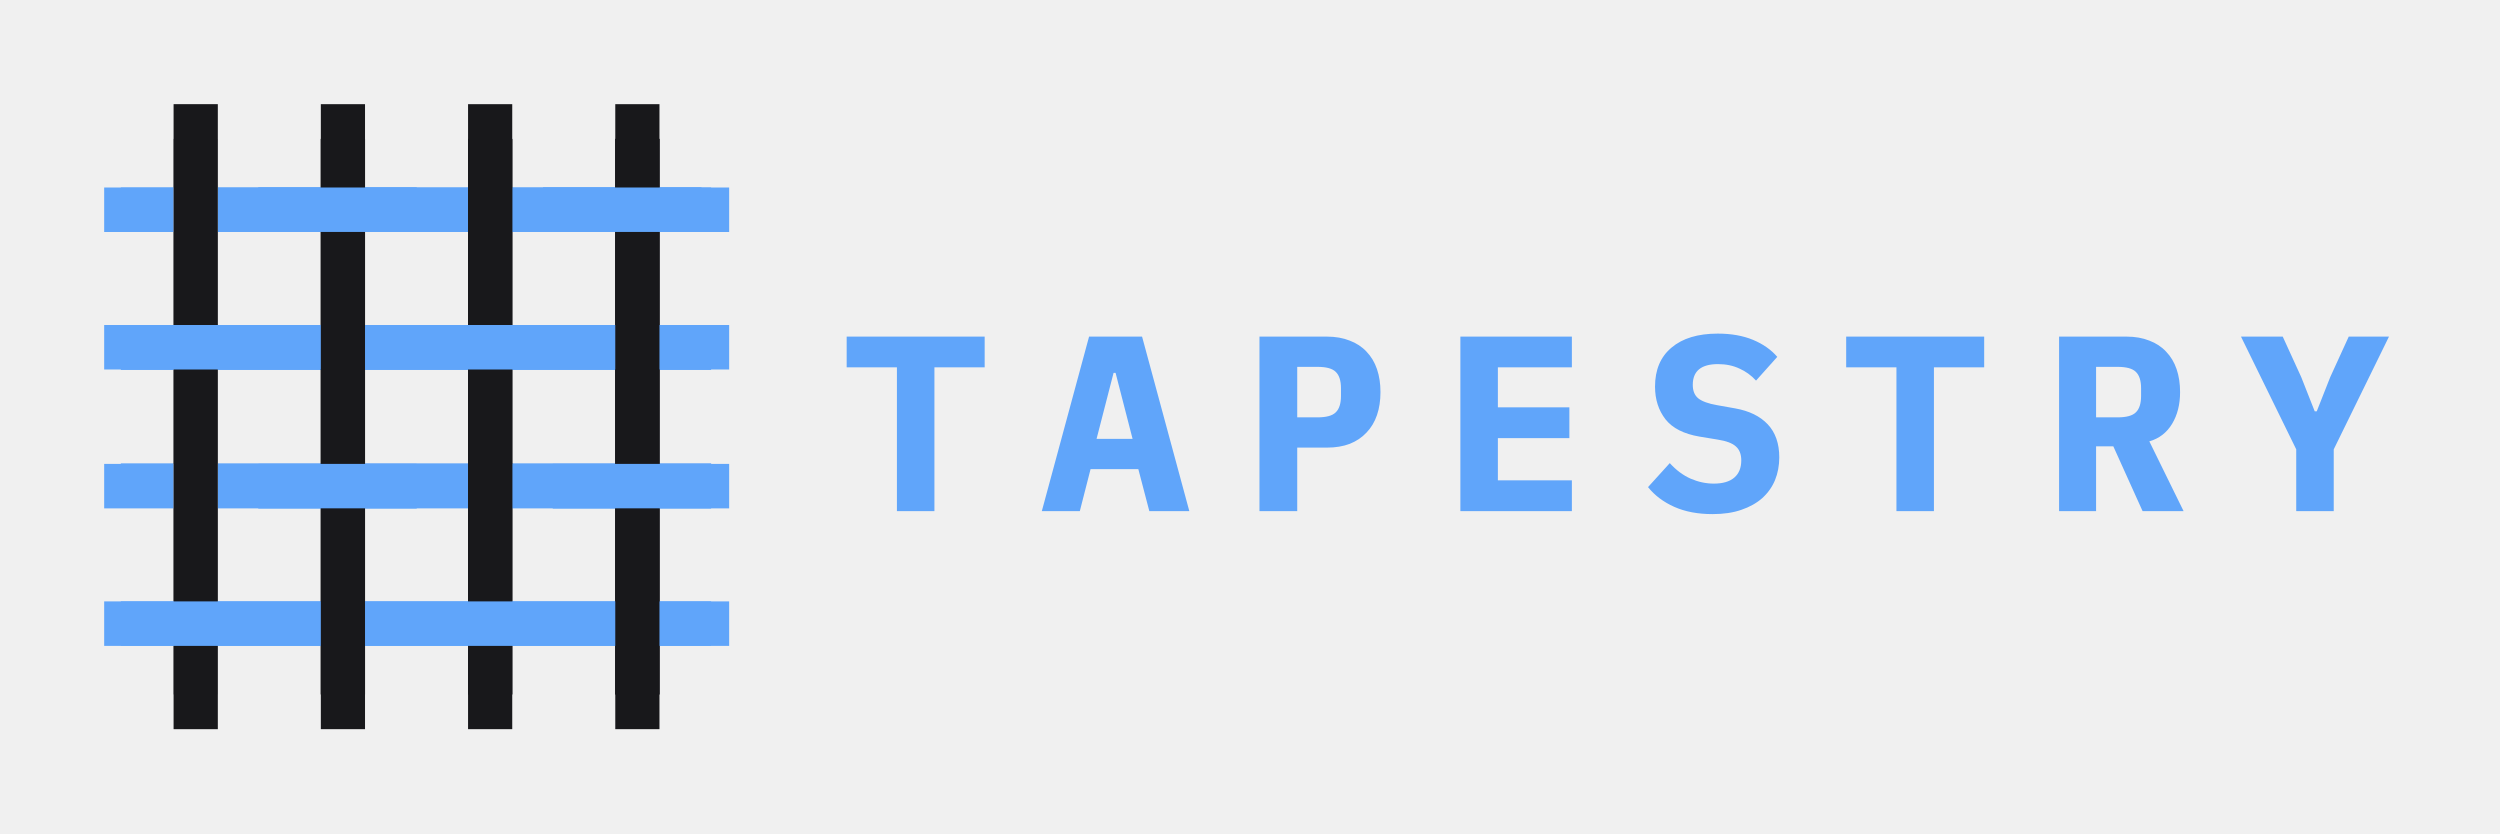
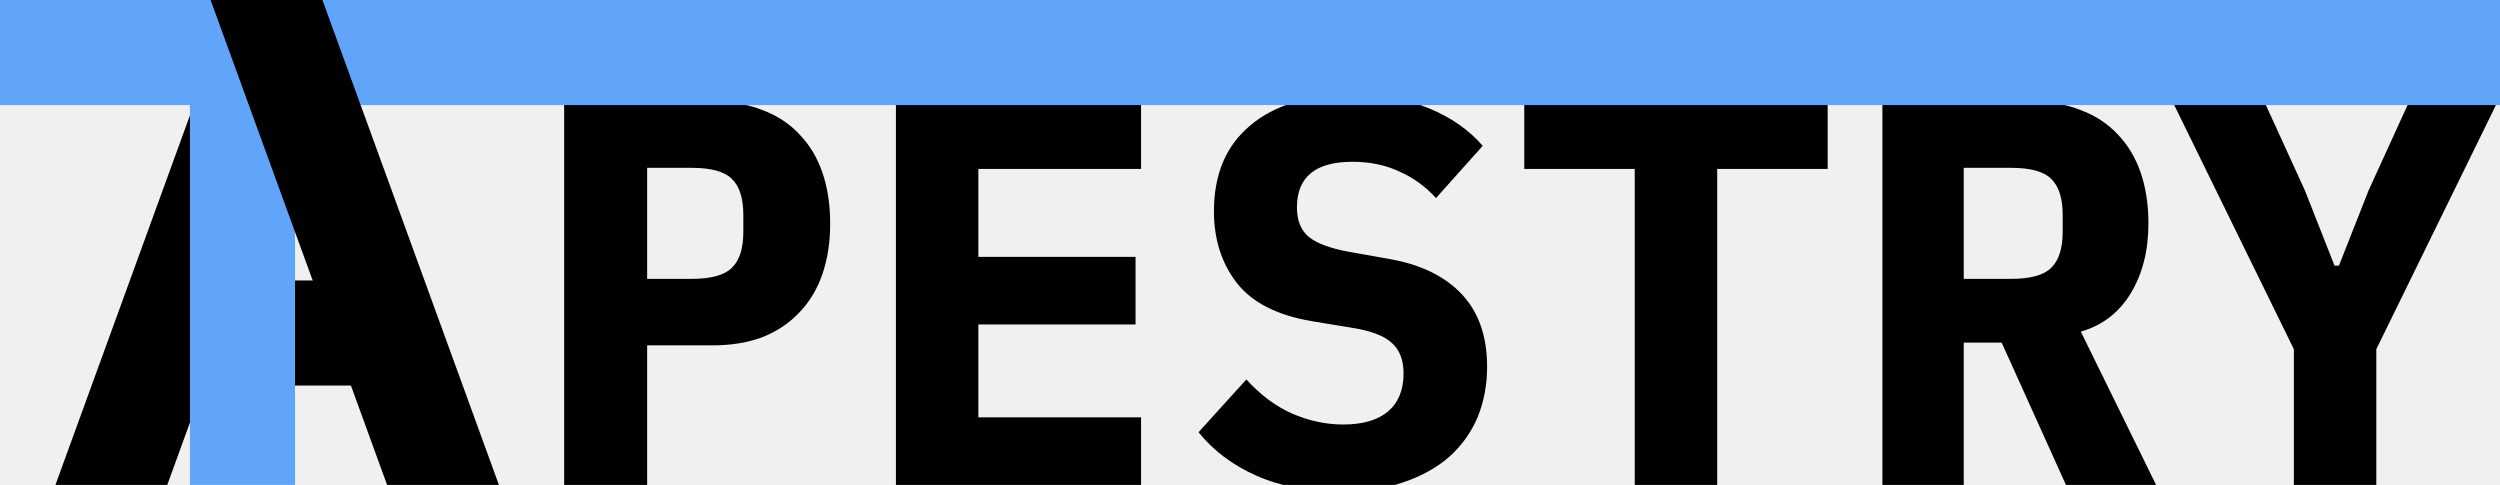
- <svg xmlns="http://www.w3.org/2000/svg" width="1800" height="600" viewBox="0 0 1800 600" fill="none">
-   <g clip-path="url(#clip0_7_167)">
-     <path d="M672.781 264.5V368H645.781V264.5H609.601V242.36H708.961V264.5H672.781ZM827.511 368L819.591 337.76H785.211L777.471 368H750.111L784.131 242.36H822.291L856.311 368H827.511ZM803.211 268.46H801.771L789.531 315.98H815.451L803.211 268.46ZM906.821 368V242.36H955.421C961.541 242.36 967.001 243.32 971.801 245.24C976.601 247.04 980.621 249.68 983.861 253.16C987.221 256.64 989.741 260.84 991.421 265.76C993.101 270.68 993.941 276.2 993.941 282.32C993.941 288.44 993.101 293.96 991.421 298.88C989.741 303.8 987.221 308 983.861 311.48C980.621 314.96 976.601 317.66 971.801 319.58C967.001 321.38 961.541 322.28 955.421 322.28H934.001V368H906.821ZM934.001 300.5H948.581C954.941 300.5 959.321 299.3 961.721 296.9C964.241 294.5 965.501 290.54 965.501 285.02V279.62C965.501 274.1 964.241 270.14 961.721 267.74C959.321 265.34 954.941 264.14 948.581 264.14H934.001V300.5ZM1051.47 368V242.36H1131.75V264.5H1078.47V293.3H1129.95V315.44H1078.47V345.86H1131.75V368H1051.47ZM1233.02 370.16C1222.46 370.16 1213.28 368.42 1205.48 364.94C1197.68 361.46 1191.38 356.72 1186.58 350.72L1202.24 333.44C1206.8 338.48 1211.78 342.2 1217.18 344.6C1222.7 347 1228.28 348.2 1233.92 348.2C1240.4 348.2 1245.32 346.76 1248.68 343.88C1252.04 341 1253.72 336.86 1253.72 331.46C1253.72 327.02 1252.4 323.66 1249.76 321.38C1247.24 319.1 1242.92 317.48 1236.8 316.52L1223.66 314.36C1212.38 312.44 1204.22 308.3 1199.18 301.94C1194.14 295.46 1191.62 287.6 1191.62 278.36C1191.62 266.24 1195.58 256.88 1203.5 250.28C1211.42 243.56 1222.52 240.2 1236.8 240.2C1246.52 240.2 1254.98 241.7 1262.18 244.7C1269.38 247.7 1275.2 251.78 1279.64 256.94L1264.34 274.04C1260.98 270.32 1257.02 267.44 1252.46 265.4C1247.9 263.24 1242.74 262.16 1236.98 262.16C1224.86 262.16 1218.8 267.14 1218.8 277.1C1218.8 281.42 1220.12 284.66 1222.76 286.82C1225.52 288.98 1229.96 290.6 1236.08 291.68L1249.22 294.02C1259.42 295.82 1267.28 299.66 1272.8 305.54C1278.32 311.42 1281.08 319.34 1281.08 329.3C1281.08 335.18 1280.06 340.64 1278.02 345.68C1275.98 350.6 1272.92 354.92 1268.84 358.64C1264.76 362.24 1259.72 365.06 1253.72 367.1C1247.84 369.14 1240.94 370.16 1233.02 370.16ZM1392.43 264.5V368H1365.43V264.5H1329.25V242.36H1428.61V264.5H1392.43ZM1509.18 368H1482.54V242.36H1531.14C1537.26 242.36 1542.72 243.32 1547.52 245.24C1552.32 247.04 1556.34 249.68 1559.58 253.16C1562.94 256.64 1565.46 260.84 1567.14 265.76C1568.82 270.68 1569.66 276.2 1569.66 282.32C1569.66 291.2 1567.74 298.82 1563.9 305.18C1560.06 311.54 1554.6 315.74 1547.52 317.78L1572.18 368H1542.66L1521.6 321.38H1509.18V368ZM1524.66 300.5C1531.02 300.5 1535.4 299.3 1537.8 296.9C1540.32 294.5 1541.58 290.54 1541.58 285.02V279.62C1541.58 274.1 1540.32 270.14 1537.8 267.74C1535.4 265.34 1531.02 264.14 1524.66 264.14H1509.18V300.5H1524.66ZM1653.29 368V323.54L1613.51 242.36H1643.57L1656.89 271.52L1666.61 296.18H1668.05L1677.77 271.52L1691.09 242.36H1720.07L1680.29 323.54V368H1653.29Z" fill="#60A5FA" />
-     <rect x="87" y="167.039" width="32.039" height="425" transform="rotate(-90 87 167.039)" fill="#60A5FA" />
-     <rect x="87" y="365.68" width="32.039" height="425" transform="rotate(-90 87 365.68)" fill="#60A5FA" />
-     <rect x="125" y="100" width="31.818" height="400" fill="#18181B" />
-     <rect x="337" y="100" width="31.818" height="400" fill="#18181B" />
-     <rect x="87" y="266.359" width="32.039" height="425" transform="rotate(-90 87 266.359)" fill="#60A5FA" />
-     <rect x="87" y="465" width="32.039" height="425" transform="rotate(-90 87 465)" fill="#60A5FA" />
-     <rect x="231" y="100" width="31.818" height="400" fill="#18181B" />
-     <rect x="443" y="100" width="31.818" height="400" fill="#18181B" />
-     <rect x="186" y="167" width="32" height="114" transform="rotate(-90 186 167)" fill="#60A5FA" />
-     <rect x="391" y="167" width="32" height="114" transform="rotate(-90 391 167)" fill="#60A5FA" />
-     <rect x="186" y="366" width="32" height="114" transform="rotate(-90 186 366)" fill="#60A5FA" />
-     <rect x="398" y="366" width="32" height="114" transform="rotate(-90 398 366)" fill="#60A5FA" />
-     <rect x="75" y="167.039" width="32.039" height="450" transform="rotate(-90 75 167.039)" fill="#60A5FA" />
-     <rect x="75" y="366.039" width="32.039" height="450" transform="rotate(-90 75 366.039)" fill="#60A5FA" />
-     <rect x="125" y="75" width="31.818" height="450" fill="#D9D9D9" />
-     <rect x="125" y="75" width="31.818" height="450" fill="#18181B" />
-     <rect x="231" y="75" width="31.818" height="450" fill="#18181B" />
-     <rect x="337" y="75" width="31.818" height="450" fill="#18181B" />
-     <rect x="443" y="75" width="31.818" height="450" fill="#18181B" />
-     <rect x="337" y="100" width="31.818" height="400" fill="#18181B" />
-     <rect x="75" y="266.039" width="32.039" height="450" transform="rotate(-90 75 266.039)" fill="#60A5FA" />
-     <rect x="75" y="465.039" width="32.039" height="450" transform="rotate(-90 75 465.039)" fill="#60A5FA" />
-     <rect x="231" y="100" width="31.818" height="400" fill="#18181B" />
-     <rect x="443" y="100" width="31.818" height="400" fill="#18181B" />
-     <rect x="186" y="167" width="32" height="114" transform="rotate(-90 186 167)" fill="#60A5FA" />
-     <rect x="391" y="167" width="32" height="114" transform="rotate(-90 391 167)" fill="#60A5FA" />
-     <rect x="186" y="366" width="32" height="114" transform="rotate(-90 186 366)" fill="#60A5FA" />
-     <rect x="398" y="366" width="32" height="114" transform="rotate(-90 398 366)" fill="#60A5FA" />
+ <svg xmlns="http://www.w3.org/2000/svg" width="3093" height="600" viewBox="0 0 3093 600" fill="none">
+   <g clip-path="url(#clip0_10_343)">
+     <path d="M697.977 600V125.36H881.577C904.697 125.36 925.324 128.987 943.457 136.24C961.59 143.04 976.777 153.013 989.017 166.16C1001.71 179.307 1011.23 195.173 1017.58 213.76C1023.92 232.347 1027.1 253.2 1027.1 276.32C1027.1 299.44 1023.92 320.293 1017.58 338.88C1011.23 357.467 1001.71 373.333 989.017 386.48C976.777 399.627 961.59 409.827 943.457 417.08C925.324 423.88 904.697 427.28 881.577 427.28H800.657V600H697.977ZM800.657 345H855.737C879.764 345 896.31 340.467 905.377 331.4C914.897 322.333 919.657 307.373 919.657 286.52V266.12C919.657 245.267 914.897 230.307 905.377 221.24C896.31 212.173 879.764 207.64 855.737 207.64H800.657V345ZM1108.43 600V125.36H1411.71V209H1210.43V317.8H1404.91V401.44H1210.43V516.36H1411.71V600H1108.43ZM1658.29 608.16C1618.39 608.16 1583.71 601.587 1554.25 588.44C1524.78 575.293 1500.98 557.387 1482.85 534.72L1542.01 469.44C1559.23 488.48 1578.05 502.533 1598.45 511.6C1619.3 520.667 1640.38 525.2 1661.69 525.2C1686.17 525.2 1704.75 519.76 1717.45 508.88C1730.14 498 1736.49 482.36 1736.49 461.96C1736.49 445.187 1731.5 432.493 1721.53 423.88C1712.01 415.267 1695.69 409.147 1672.57 405.52L1622.93 397.36C1580.31 390.107 1549.49 374.467 1530.45 350.44C1511.41 325.96 1501.89 296.267 1501.89 261.36C1501.89 215.573 1516.85 180.213 1546.77 155.28C1576.69 129.893 1618.62 117.2 1672.57 117.2C1709.29 117.2 1741.25 122.867 1768.45 134.2C1795.65 145.533 1817.63 160.947 1834.41 180.44L1776.61 245.04C1763.91 230.987 1748.95 220.107 1731.73 212.4C1714.5 204.24 1695.01 200.16 1673.25 200.16C1627.46 200.16 1604.57 218.973 1604.57 256.6C1604.57 272.92 1609.55 285.16 1619.53 293.32C1629.95 301.48 1646.73 307.6 1669.85 311.68L1719.49 320.52C1758.02 327.32 1787.71 341.827 1808.57 364.04C1829.42 386.253 1839.85 416.173 1839.85 453.8C1839.85 476.013 1835.99 496.64 1828.29 515.68C1820.58 534.267 1809.02 550.587 1793.61 564.64C1778.19 578.24 1759.15 588.893 1736.49 596.6C1714.27 604.307 1688.21 608.16 1658.29 608.16ZM2124.5 209V600H2022.5V209H1885.82V125.36H2261.18V209H2124.5ZM2429.55 600H2328.91V125.36H2512.51C2535.63 125.36 2556.26 128.987 2574.39 136.24C2592.53 143.04 2607.71 153.013 2619.95 166.16C2632.65 179.307 2642.17 195.173 2648.51 213.76C2654.86 232.347 2658.03 253.2 2658.03 276.32C2658.03 309.867 2650.78 338.653 2636.27 362.68C2621.77 386.707 2601.14 402.573 2574.39 410.28L2667.55 600H2556.03L2476.47 423.88H2429.55V600ZM2488.03 345C2512.06 345 2528.61 340.467 2537.67 331.4C2547.19 322.333 2551.95 307.373 2551.95 286.52V266.12C2551.95 245.267 2547.19 230.307 2537.67 221.24C2528.61 212.173 2512.06 207.64 2488.03 207.64H2429.55V345H2488.03ZM2837.97 600V432.04L2687.69 125.36H2801.25L2851.57 235.52L2888.29 328.68H2893.73L2930.45 235.52L2980.77 125.36H3090.25L2939.97 432.04V600H2837.97Z" fill="black" />
+     <rect x="-1" y="100" width="100" height="600" transform="rotate(-90 -1 100)" fill="#0040BA" />
+     <rect x="232" y="477" width="130" height="256" transform="rotate(-90 232 477)" fill="black" />
+     <rect x="342.97" y="-153.941" width="130" height="1103.08" transform="rotate(20 342.97 -153.941)" fill="black" />
+     <rect x="235" width="130" height="600" fill="#60A5FA" />
+     <rect x="-197" y="130" width="130" height="3290" transform="rotate(-90 -197 130)" fill="#60A5FA" />
+     <rect x="234.821" y="-70.686" width="130" height="1011.97" transform="rotate(-20 234.821 -70.6857)" fill="black" />
  </g>
  <defs>
-     <clipPath id="clip0_7_167">
-       <rect width="1800" height="600" fill="white" />
+     <clipPath id="clip0_10_343">
+       <rect width="3093" height="600" fill="white" />
    </clipPath>
  </defs>
</svg>
